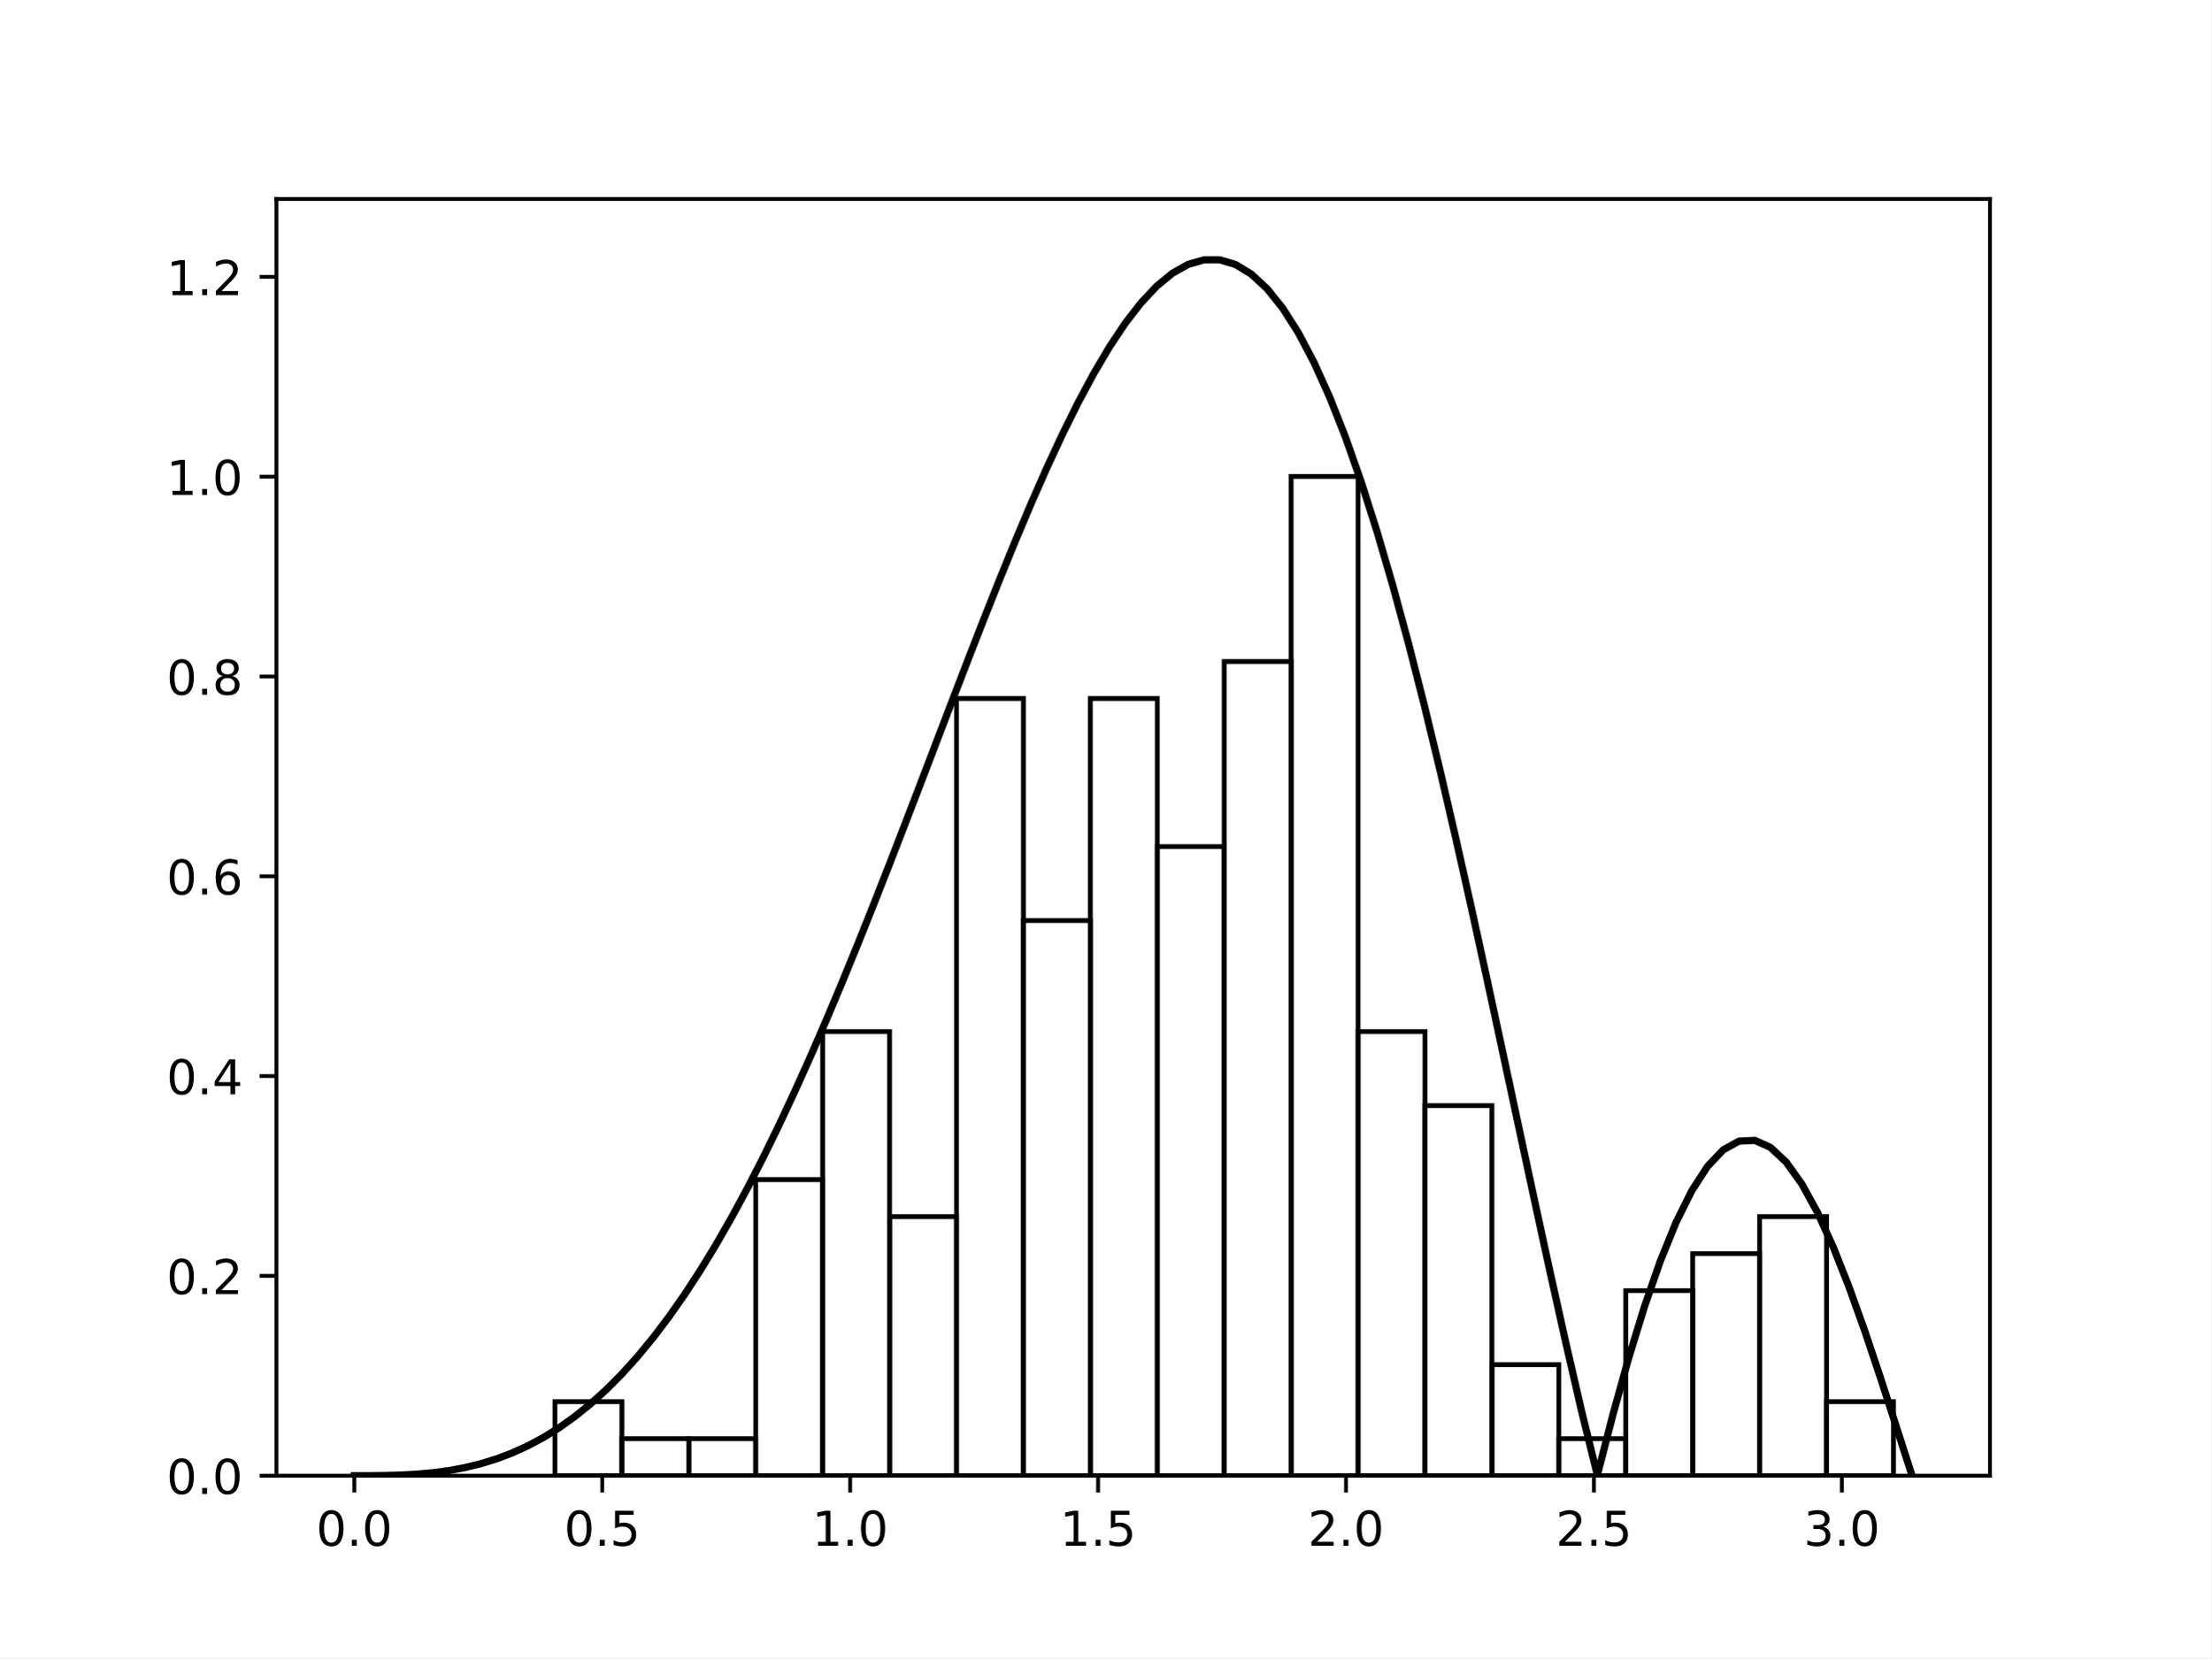
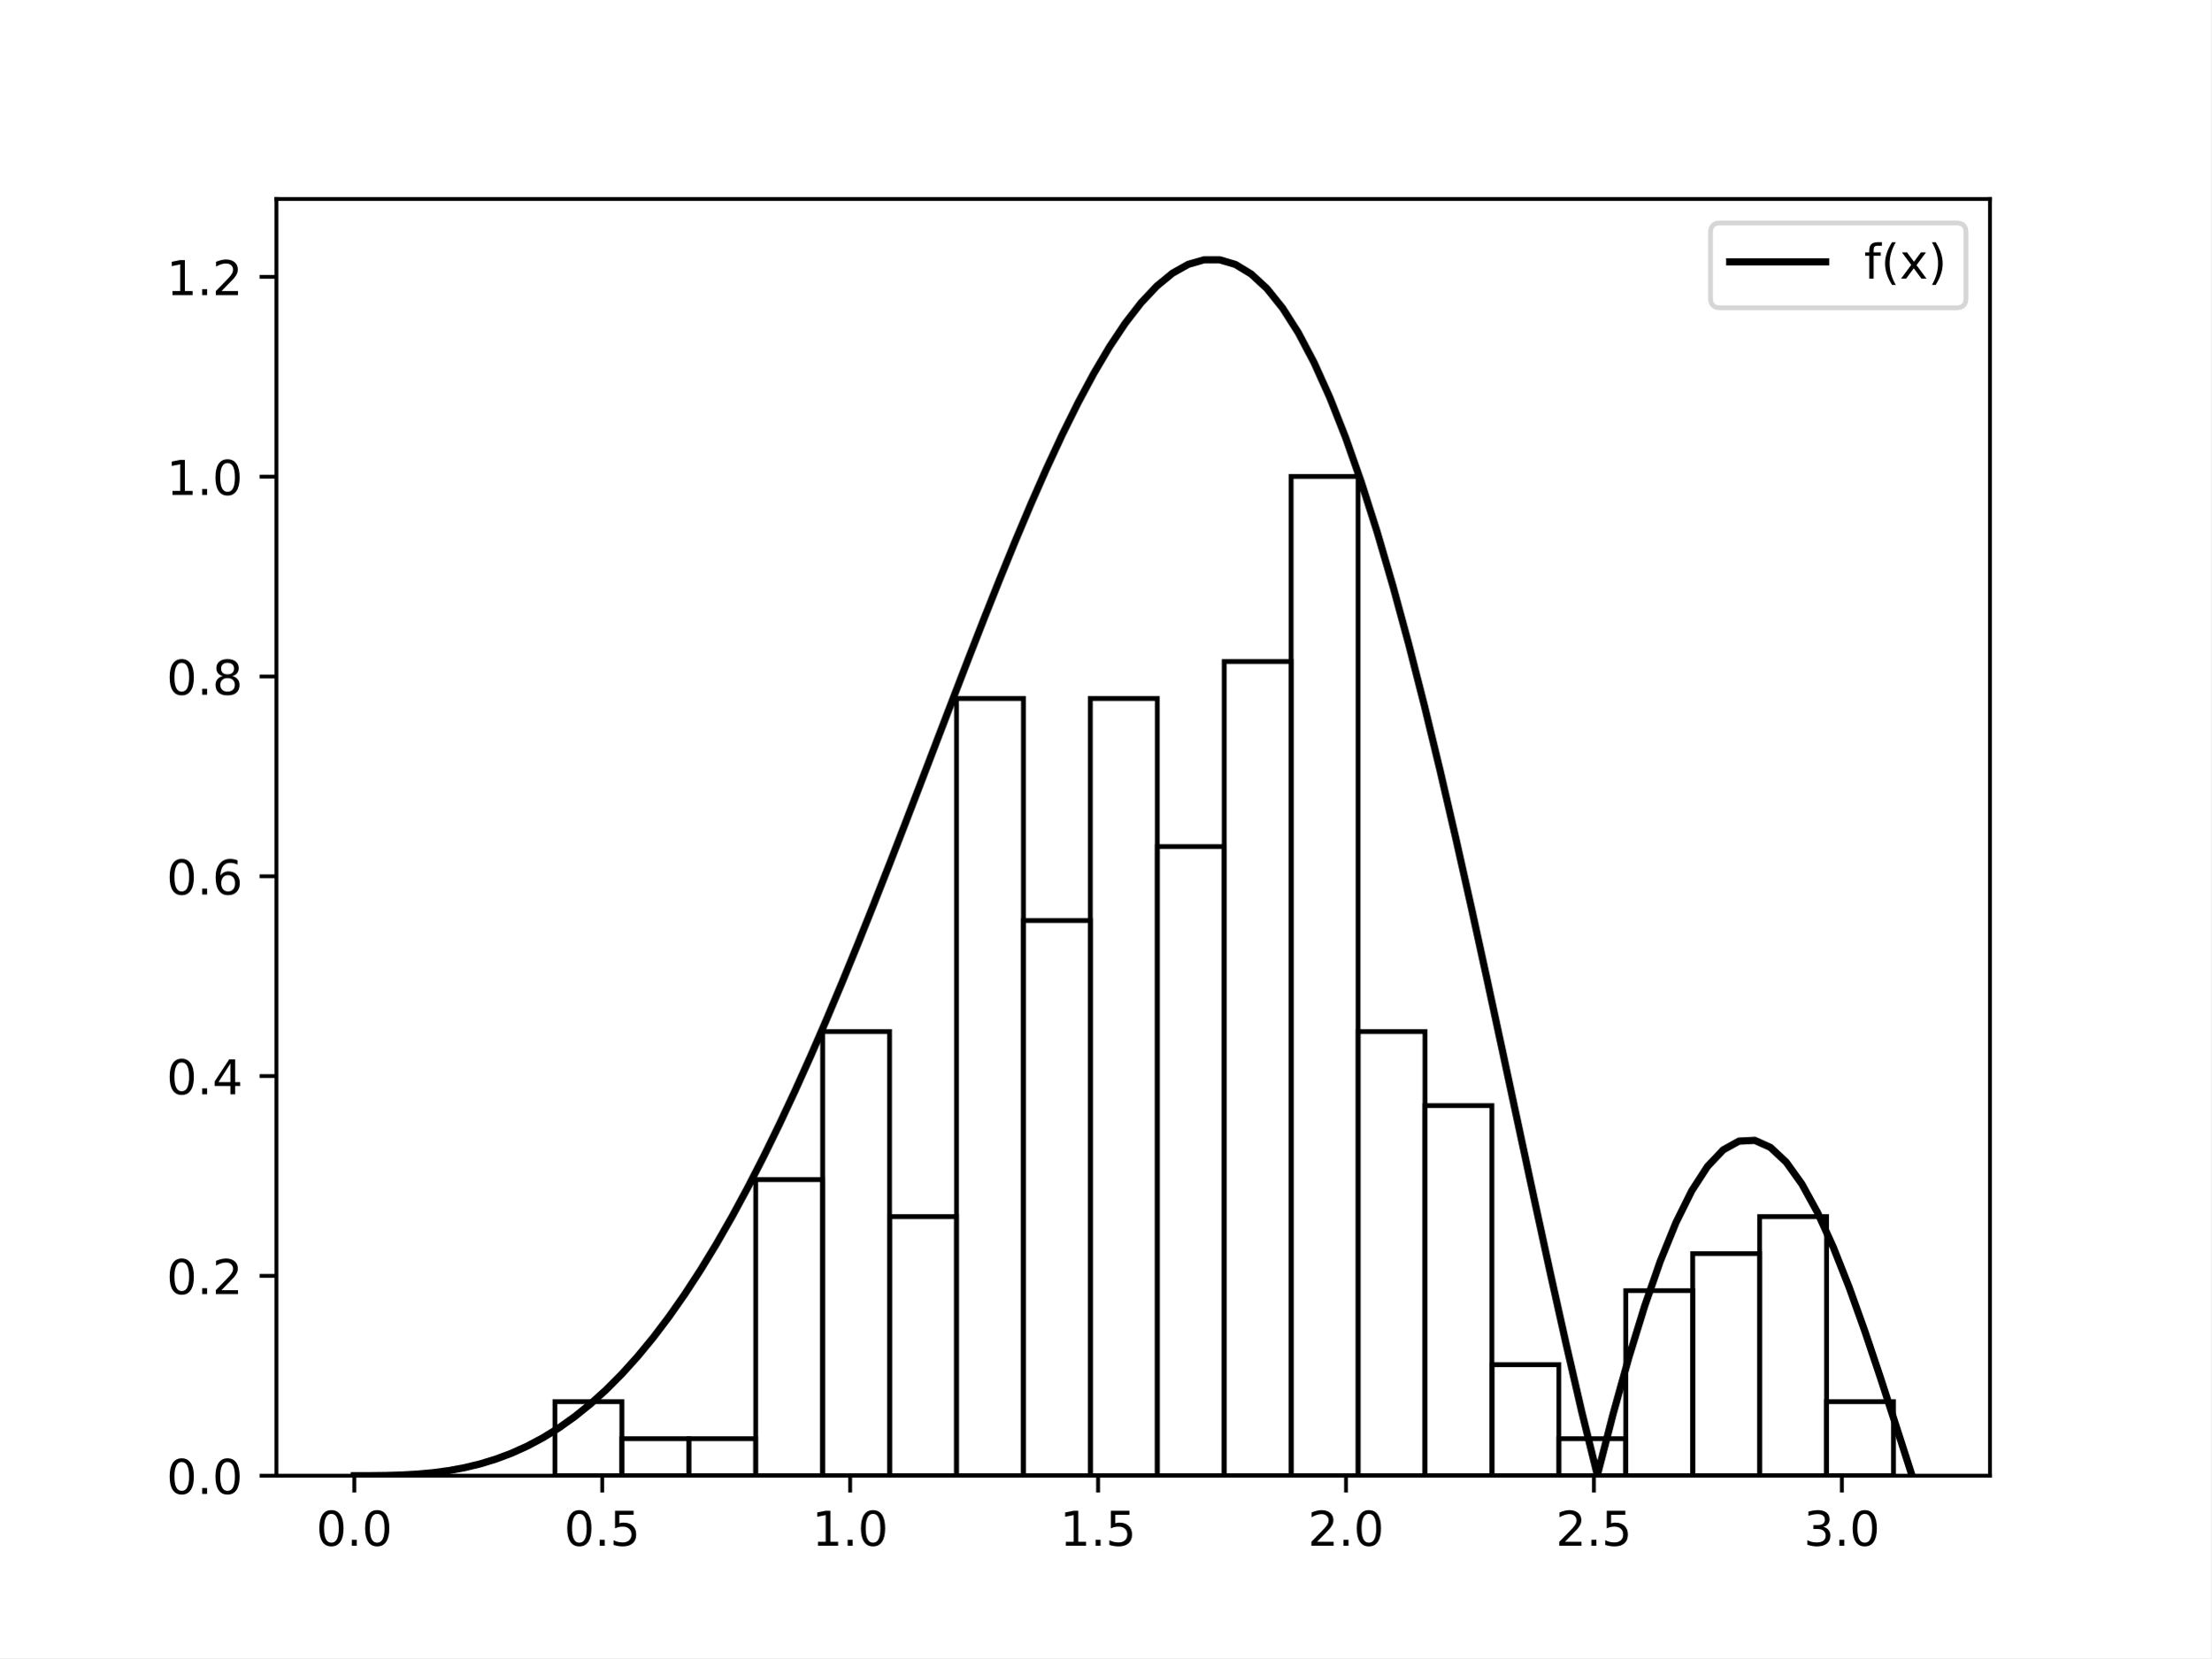
<svg xmlns="http://www.w3.org/2000/svg" xmlns:xlink="http://www.w3.org/1999/xlink" height="345.6pt" version="1.1" viewBox="0 0 460.8 345.6" width="460.8pt">
  <defs>
    <style type="text/css">
*{stroke-linecap:butt;stroke-linejoin:round;}
  </style>
  </defs>
  <g id="figure_1">
    <g id="patch_1">
      <path d="M 0 345.6  L 460.8 345.6  L 460.8 0  L 0 0  z " style="fill:#ffffff;" />
    </g>
    <g id="axes_1">
      <g id="patch_2">
        <path d="M 57.6 307.584  L 414.72 307.584  L 414.72 41.472  L 57.6 41.472  z " style="fill:#ffffff;" />
      </g>
      <g id="patch_3">
-         <path clip-path="url(#p04e54014bc)" d="M 115.647 307.584  L 129.596 307.584  L 129.596 292.156  L 115.647 292.156  z " style="fill:none;stroke:#000000;stroke-linejoin:miter;" />
+         <path clip-path="url(#pe1e170216d)" d="M 115.647 307.584  L 129.596 307.584  L 129.596 292.156  L 115.647 292.156  z " style="fill:none;stroke:#000000;stroke-linejoin:miter;" />
      </g>
      <g id="patch_4">
-         <path clip-path="url(#p04e54014bc)" d="M 129.596 307.584  L 143.544 307.584  L 143.544 299.87  L 129.596 299.87  z " style="fill:none;stroke:#000000;stroke-linejoin:miter;" />
+         <path clip-path="url(#pe1e170216d)" d="M 129.596 307.584  L 143.544 307.584  L 143.544 299.87  L 129.596 299.87  z " style="fill:none;stroke:#000000;stroke-linejoin:miter;" />
      </g>
      <g id="patch_5">
-         <path clip-path="url(#p04e54014bc)" d="M 143.544 307.584  L 157.492 307.584  L 157.492 299.87  L 143.544 299.87  z " style="fill:none;stroke:#000000;stroke-linejoin:miter;" />
+         <path clip-path="url(#pe1e170216d)" d="M 143.544 307.584  L 157.492 307.584  L 157.492 299.87  L 143.544 299.87  z " style="fill:none;stroke:#000000;stroke-linejoin:miter;" />
      </g>
      <g id="patch_6">
-         <path clip-path="url(#p04e54014bc)" d="M 157.492 307.584  L 171.44 307.584  L 171.44 245.872  L 157.492 245.872  z " style="fill:none;stroke:#000000;stroke-linejoin:miter;" />
+         <path clip-path="url(#pe1e170216d)" d="M 157.492 307.584  L 171.44 307.584  L 171.44 245.872  L 157.492 245.872  z " style="fill:none;stroke:#000000;stroke-linejoin:miter;" />
      </g>
      <g id="patch_7">
-         <path clip-path="url(#p04e54014bc)" d="M 171.44 307.584  L 185.388 307.584  L 185.388 215.016  L 171.44 215.016  z " style="fill:none;stroke:#000000;stroke-linejoin:miter;" />
+         <path clip-path="url(#pe1e170216d)" d="M 171.44 307.584  L 185.388 307.584  L 185.388 215.016  L 171.44 215.016  z " style="fill:none;stroke:#000000;stroke-linejoin:miter;" />
      </g>
      <g id="patch_8">
-         <path clip-path="url(#p04e54014bc)" d="M 185.388 307.584  L 199.337 307.584  L 199.337 253.586  L 185.388 253.586  z " style="fill:none;stroke:#000000;stroke-linejoin:miter;" />
+         <path clip-path="url(#pe1e170216d)" d="M 185.388 307.584  L 199.337 307.584  L 199.337 253.586  L 185.388 253.586  z " style="fill:none;stroke:#000000;stroke-linejoin:miter;" />
      </g>
      <g id="patch_9">
-         <path clip-path="url(#p04e54014bc)" d="M 199.337 307.584  L 213.285 307.584  L 213.285 145.59  L 199.337 145.59  z " style="fill:none;stroke:#000000;stroke-linejoin:miter;" />
+         <path clip-path="url(#pe1e170216d)" d="M 199.337 307.584  L 213.285 307.584  L 213.285 145.59  L 199.337 145.59  z " style="fill:none;stroke:#000000;stroke-linejoin:miter;" />
      </g>
      <g id="patch_10">
-         <path clip-path="url(#p04e54014bc)" d="M 213.285 307.584  L 227.233 307.584  L 227.233 191.874  L 213.285 191.874  z " style="fill:none;stroke:#000000;stroke-linejoin:miter;" />
+         <path clip-path="url(#pe1e170216d)" d="M 213.285 307.584  L 227.233 307.584  L 227.233 191.874  L 213.285 191.874  z " style="fill:none;stroke:#000000;stroke-linejoin:miter;" />
      </g>
      <g id="patch_11">
-         <path clip-path="url(#p04e54014bc)" d="M 227.233 307.584  L 241.181 307.584  L 241.181 145.59  L 227.233 145.59  z " style="fill:none;stroke:#000000;stroke-linejoin:miter;" />
+         <path clip-path="url(#pe1e170216d)" d="M 227.233 307.584  L 241.181 307.584  L 241.181 145.59  L 227.233 145.59  z " style="fill:none;stroke:#000000;stroke-linejoin:miter;" />
      </g>
      <g id="patch_12">
-         <path clip-path="url(#p04e54014bc)" d="M 241.181 307.584  L 255.129 307.584  L 255.129 176.446  L 241.181 176.446  z " style="fill:none;stroke:#000000;stroke-linejoin:miter;" />
+         <path clip-path="url(#pe1e170216d)" d="M 241.181 307.584  L 255.129 307.584  L 255.129 176.446  L 241.181 176.446  z " style="fill:none;stroke:#000000;stroke-linejoin:miter;" />
      </g>
      <g id="patch_13">
-         <path clip-path="url(#p04e54014bc)" d="M 255.129 307.584  L 269.077 307.584  L 269.077 137.876  L 255.129 137.876  z " style="fill:none;stroke:#000000;stroke-linejoin:miter;" />
+         <path clip-path="url(#pe1e170216d)" d="M 255.129 307.584  L 269.077 307.584  L 269.077 137.876  L 255.129 137.876  z " style="fill:none;stroke:#000000;stroke-linejoin:miter;" />
      </g>
      <g id="patch_14">
-         <path clip-path="url(#p04e54014bc)" d="M 269.077 307.584  L 283.026 307.584  L 283.026 99.307  L 269.077 99.307  z " style="fill:none;stroke:#000000;stroke-linejoin:miter;" />
+         <path clip-path="url(#pe1e170216d)" d="M 269.077 307.584  L 283.026 307.584  L 283.026 99.307  L 269.077 99.307  z " style="fill:none;stroke:#000000;stroke-linejoin:miter;" />
      </g>
      <g id="patch_15">
-         <path clip-path="url(#p04e54014bc)" d="M 283.026 307.584  L 296.974 307.584  L 296.974 215.016  L 283.026 215.016  z " style="fill:none;stroke:#000000;stroke-linejoin:miter;" />
+         <path clip-path="url(#pe1e170216d)" d="M 283.026 307.584  L 296.974 307.584  L 296.974 215.016  L 283.026 215.016  z " style="fill:none;stroke:#000000;stroke-linejoin:miter;" />
      </g>
      <g id="patch_16">
-         <path clip-path="url(#p04e54014bc)" d="M 296.974 307.584  L 310.922 307.584  L 310.922 230.444  L 296.974 230.444  z " style="fill:none;stroke:#000000;stroke-linejoin:miter;" />
+         <path clip-path="url(#pe1e170216d)" d="M 296.974 307.584  L 310.922 307.584  L 310.922 230.444  L 296.974 230.444  z " style="fill:none;stroke:#000000;stroke-linejoin:miter;" />
      </g>
      <g id="patch_17">
-         <path clip-path="url(#p04e54014bc)" d="M 310.922 307.584  L 324.87 307.584  L 324.87 284.442  L 310.922 284.442  z " style="fill:none;stroke:#000000;stroke-linejoin:miter;" />
+         <path clip-path="url(#pe1e170216d)" d="M 310.922 307.584  L 324.87 307.584  L 324.87 284.442  L 310.922 284.442  z " style="fill:none;stroke:#000000;stroke-linejoin:miter;" />
      </g>
      <g id="patch_18">
-         <path clip-path="url(#p04e54014bc)" d="M 324.87 307.584  L 338.818 307.584  L 338.818 299.87  L 324.87 299.87  z " style="fill:none;stroke:#000000;stroke-linejoin:miter;" />
+         <path clip-path="url(#pe1e170216d)" d="M 324.87 307.584  L 338.818 307.584  L 338.818 299.87  L 324.87 299.87  z " style="fill:none;stroke:#000000;stroke-linejoin:miter;" />
      </g>
      <g id="patch_19">
-         <path clip-path="url(#p04e54014bc)" d="M 338.818 307.584  L 352.767 307.584  L 352.767 269.014  L 338.818 269.014  z " style="fill:none;stroke:#000000;stroke-linejoin:miter;" />
+         <path clip-path="url(#pe1e170216d)" d="M 338.818 307.584  L 352.767 307.584  L 352.767 269.014  L 338.818 269.014  z " style="fill:none;stroke:#000000;stroke-linejoin:miter;" />
      </g>
      <g id="patch_20">
-         <path clip-path="url(#p04e54014bc)" d="M 352.767 307.584  L 366.715 307.584  L 366.715 261.3  L 352.767 261.3  z " style="fill:none;stroke:#000000;stroke-linejoin:miter;" />
+         <path clip-path="url(#pe1e170216d)" d="M 352.767 307.584  L 366.715 307.584  L 366.715 261.3  L 352.767 261.3  z " style="fill:none;stroke:#000000;stroke-linejoin:miter;" />
      </g>
      <g id="patch_21">
-         <path clip-path="url(#p04e54014bc)" d="M 366.715 307.584  L 380.663 307.584  L 380.663 253.586  L 366.715 253.586  z " style="fill:none;stroke:#000000;stroke-linejoin:miter;" />
+         <path clip-path="url(#pe1e170216d)" d="M 366.715 307.584  L 380.663 307.584  L 380.663 253.586  L 366.715 253.586  z " style="fill:none;stroke:#000000;stroke-linejoin:miter;" />
      </g>
      <g id="patch_22">
-         <path clip-path="url(#p04e54014bc)" d="M 380.663 307.584  L 394.611 307.584  L 394.611 292.156  L 380.663 292.156  z " style="fill:none;stroke:#000000;stroke-linejoin:miter;" />
+         <path clip-path="url(#pe1e170216d)" d="M 380.663 307.584  L 394.611 307.584  L 394.611 292.156  L 380.663 292.156  z " style="fill:none;stroke:#000000;stroke-linejoin:miter;" />
      </g>
      <g id="matplotlib.axis_1">
        <g id="xtick_1">
          <g id="line2d_1">
            <defs>
-               <path d="M 0 0  L 0 3.5  " id="m19777fe4b0" style="stroke:#000000;stroke-width:0.8;" />
-             </defs>
-             <g>
-               <use style="stroke:#000000;stroke-width:0.8;" x="73.833" xlink:href="#m19777fe4b0" y="307.584" />
+               <path d="M 0 0  L 0 3.5  " id="m7c89b75a17" style="stroke:#000000;stroke-width:0.8;" />
+             </defs>
+             <g>
+               <use style="stroke:#000000;stroke-width:0.8;" x="73.833" xlink:href="#m7c89b75a17" y="307.584" />
            </g>
          </g>
          <g id="text_1">
            <defs>
              <path d="M 31.781 66.406  Q 24.172 66.406 20.328 58.906  Q 16.5 51.422 16.5 36.375  Q 16.5 21.391 20.328 13.891  Q 24.172 6.391 31.781 6.391  Q 39.453 6.391 43.281 13.891  Q 47.125 21.391 47.125 36.375  Q 47.125 51.422 43.281 58.906  Q 39.453 66.406 31.781 66.406  z M 31.781 74.219  Q 44.047 74.219 50.516 64.516  Q 56.984 54.828 56.984 36.375  Q 56.984 17.969 50.516 8.266  Q 44.047 -1.422 31.781 -1.422  Q 19.531 -1.422 13.062 8.266  Q 6.594 17.969 6.594 36.375  Q 6.594 54.828 13.062 64.516  Q 19.531 74.219 31.781 74.219  z " id="DejaVuSans-48" />
              <path d="M 10.688 12.406  L 21 12.406  L 21 0  L 10.688 0  z " id="DejaVuSans-46" />
            </defs>
            <g transform="translate(65.88116 322.1824)scale(0.1 -0.1)">
              <use xlink:href="#DejaVuSans-48" />
              <use x="63.623" xlink:href="#DejaVuSans-46" />
              <use x="95.41" xlink:href="#DejaVuSans-48" />
            </g>
          </g>
        </g>
        <g id="xtick_2">
          <g id="line2d_2">
            <g>
-               <use style="stroke:#000000;stroke-width:0.8;" x="125.503" xlink:href="#m19777fe4b0" y="307.584" />
+               <use style="stroke:#000000;stroke-width:0.8;" x="125.503" xlink:href="#m7c89b75a17" y="307.584" />
            </g>
          </g>
          <g id="text_2">
            <defs>
              <path d="M 10.797 72.906  L 49.516 72.906  L 49.516 64.594  L 19.828 64.594  L 19.828 46.734  Q 21.969 47.469 24.109 47.828  Q 26.266 48.188 28.422 48.188  Q 40.625 48.188 47.75 41.5  Q 54.891 34.812 54.891 23.391  Q 54.891 11.625 47.562 5.094  Q 40.234 -1.422 26.906 -1.422  Q 22.312 -1.422 17.547 -0.641  Q 12.797 0.141 7.719 1.703  L 7.719 11.625  Q 12.109 9.234 16.797 8.062  Q 21.484 6.891 26.703 6.891  Q 35.156 6.891 40.078 11.328  Q 45.016 15.766 45.016 23.391  Q 45.016 31 40.078 35.438  Q 35.156 39.891 26.703 39.891  Q 22.75 39.891 18.812 39.016  Q 14.891 38.141 10.797 36.281  z " id="DejaVuSans-53" />
            </defs>
            <g transform="translate(117.5515 322.1824)scale(0.1 -0.1)">
              <use xlink:href="#DejaVuSans-48" />
              <use x="63.623" xlink:href="#DejaVuSans-46" />
              <use x="95.41" xlink:href="#DejaVuSans-53" />
            </g>
          </g>
        </g>
        <g id="xtick_3">
          <g id="line2d_3">
            <g>
-               <use style="stroke:#000000;stroke-width:0.8;" x="177.173" xlink:href="#m19777fe4b0" y="307.584" />
+               <use style="stroke:#000000;stroke-width:0.8;" x="177.173" xlink:href="#m7c89b75a17" y="307.584" />
            </g>
          </g>
          <g id="text_3">
            <defs>
              <path d="M 12.406 8.297  L 28.516 8.297  L 28.516 63.922  L 10.984 60.406  L 10.984 69.391  L 28.422 72.906  L 38.281 72.906  L 38.281 8.297  L 54.391 8.297  L 54.391 0  L 12.406 0  z " id="DejaVuSans-49" />
            </defs>
            <g transform="translate(169.2219 322.1824)scale(0.1 -0.1)">
              <use xlink:href="#DejaVuSans-49" />
              <use x="63.623" xlink:href="#DejaVuSans-46" />
              <use x="95.41" xlink:href="#DejaVuSans-48" />
            </g>
          </g>
        </g>
        <g id="xtick_4">
          <g id="line2d_4">
            <g>
-               <use style="stroke:#000000;stroke-width:0.8;" x="228.844" xlink:href="#m19777fe4b0" y="307.584" />
+               <use style="stroke:#000000;stroke-width:0.8;" x="228.844" xlink:href="#m7c89b75a17" y="307.584" />
            </g>
          </g>
          <g id="text_4">
            <g transform="translate(220.8923 322.1824)scale(0.1 -0.1)">
              <use xlink:href="#DejaVuSans-49" />
              <use x="63.623" xlink:href="#DejaVuSans-46" />
              <use x="95.41" xlink:href="#DejaVuSans-53" />
            </g>
          </g>
        </g>
        <g id="xtick_5">
          <g id="line2d_5">
            <g>
-               <use style="stroke:#000000;stroke-width:0.8;" x="280.514" xlink:href="#m19777fe4b0" y="307.584" />
+               <use style="stroke:#000000;stroke-width:0.8;" x="280.514" xlink:href="#m7c89b75a17" y="307.584" />
            </g>
          </g>
          <g id="text_5">
            <defs>
              <path d="M 19.188 8.297  L 53.609 8.297  L 53.609 0  L 7.328 0  L 7.328 8.297  Q 12.938 14.109 22.625 23.891  Q 32.328 33.688 34.812 36.531  Q 39.547 41.844 41.422 45.531  Q 43.312 49.219 43.312 52.781  Q 43.312 58.594 39.234 62.25  Q 35.156 65.922 28.609 65.922  Q 23.969 65.922 18.812 64.312  Q 13.672 62.703 7.812 59.422  L 7.812 69.391  Q 13.766 71.781 18.938 73  Q 24.125 74.219 28.422 74.219  Q 39.75 74.219 46.484 68.547  Q 53.219 62.891 53.219 53.422  Q 53.219 48.922 51.531 44.891  Q 49.859 40.875 45.406 35.406  Q 44.188 33.984 37.641 27.219  Q 31.109 20.453 19.188 8.297  z " id="DejaVuSans-50" />
            </defs>
            <g transform="translate(272.5627 322.1824)scale(0.1 -0.1)">
              <use xlink:href="#DejaVuSans-50" />
              <use x="63.623" xlink:href="#DejaVuSans-46" />
              <use x="95.41" xlink:href="#DejaVuSans-48" />
            </g>
          </g>
        </g>
        <g id="xtick_6">
          <g id="line2d_6">
            <g>
-               <use style="stroke:#000000;stroke-width:0.8;" x="332.185" xlink:href="#m19777fe4b0" y="307.584" />
+               <use style="stroke:#000000;stroke-width:0.8;" x="332.185" xlink:href="#m7c89b75a17" y="307.584" />
            </g>
          </g>
          <g id="text_6">
            <g transform="translate(324.233 322.1824)scale(0.1 -0.1)">
              <use xlink:href="#DejaVuSans-50" />
              <use x="63.623" xlink:href="#DejaVuSans-46" />
              <use x="95.41" xlink:href="#DejaVuSans-53" />
            </g>
          </g>
        </g>
        <g id="xtick_7">
          <g id="line2d_7">
            <g>
-               <use style="stroke:#000000;stroke-width:0.8;" x="383.855" xlink:href="#m19777fe4b0" y="307.584" />
+               <use style="stroke:#000000;stroke-width:0.8;" x="383.855" xlink:href="#m7c89b75a17" y="307.584" />
            </g>
          </g>
          <g id="text_7">
            <defs>
              <path d="M 40.578 39.312  Q 47.656 37.797 51.625 33  Q 55.609 28.219 55.609 21.188  Q 55.609 10.406 48.188 4.484  Q 40.766 -1.422 27.094 -1.422  Q 22.516 -1.422 17.656 -0.516  Q 12.797 0.391 7.625 2.203  L 7.625 11.719  Q 11.719 9.328 16.594 8.109  Q 21.484 6.891 26.812 6.891  Q 36.078 6.891 40.938 10.547  Q 45.797 14.203 45.797 21.188  Q 45.797 27.641 41.281 31.266  Q 36.766 34.906 28.719 34.906  L 20.219 34.906  L 20.219 43.016  L 29.109 43.016  Q 36.375 43.016 40.234 45.922  Q 44.094 48.828 44.094 54.297  Q 44.094 59.906 40.109 62.906  Q 36.141 65.922 28.719 65.922  Q 24.656 65.922 20.016 65.031  Q 15.375 64.156 9.812 62.312  L 9.812 71.094  Q 15.438 72.656 20.344 73.438  Q 25.25 74.219 29.594 74.219  Q 40.828 74.219 47.359 69.109  Q 53.906 64.016 53.906 55.328  Q 53.906 49.266 50.438 45.094  Q 46.969 40.922 40.578 39.312  z " id="DejaVuSans-51" />
            </defs>
            <g transform="translate(375.9034 322.1824)scale(0.1 -0.1)">
              <use xlink:href="#DejaVuSans-51" />
              <use x="63.623" xlink:href="#DejaVuSans-46" />
              <use x="95.41" xlink:href="#DejaVuSans-48" />
            </g>
          </g>
        </g>
      </g>
      <g id="matplotlib.axis_2">
        <g id="ytick_1">
          <g id="line2d_8">
            <defs>
-               <path d="M 0 0  L -3.5 0  " id="mfa84edf7d5" style="stroke:#000000;stroke-width:0.8;" />
-             </defs>
-             <g>
-               <use style="stroke:#000000;stroke-width:0.8;" x="57.6" xlink:href="#mfa84edf7d5" y="307.584" />
+               <path d="M 0 0  L -3.5 0  " id="m022ee3ea6a" style="stroke:#000000;stroke-width:0.8;" />
+             </defs>
+             <g>
+               <use style="stroke:#000000;stroke-width:0.8;" x="57.6" xlink:href="#m022ee3ea6a" y="307.584" />
            </g>
          </g>
          <g id="text_8">
            <g transform="translate(34.69687 311.3832)scale(0.1 -0.1)">
              <use xlink:href="#DejaVuSans-48" />
              <use x="63.623" xlink:href="#DejaVuSans-46" />
              <use x="95.41" xlink:href="#DejaVuSans-48" />
            </g>
          </g>
        </g>
        <g id="ytick_2">
          <g id="line2d_9">
            <g>
-               <use style="stroke:#000000;stroke-width:0.8;" x="57.6" xlink:href="#mfa84edf7d5" y="265.937" />
+               <use style="stroke:#000000;stroke-width:0.8;" x="57.6" xlink:href="#m022ee3ea6a" y="265.937" />
            </g>
          </g>
          <g id="text_9">
            <g transform="translate(34.69687 269.7361)scale(0.1 -0.1)">
              <use xlink:href="#DejaVuSans-48" />
              <use x="63.623" xlink:href="#DejaVuSans-46" />
              <use x="95.41" xlink:href="#DejaVuSans-50" />
            </g>
          </g>
        </g>
        <g id="ytick_3">
          <g id="line2d_10">
            <g>
-               <use style="stroke:#000000;stroke-width:0.8;" x="57.6" xlink:href="#mfa84edf7d5" y="224.29" />
+               <use style="stroke:#000000;stroke-width:0.8;" x="57.6" xlink:href="#m022ee3ea6a" y="224.29" />
            </g>
          </g>
          <g id="text_10">
            <defs>
              <path d="M 37.797 64.312  L 12.891 25.391  L 37.797 25.391  z M 35.203 72.906  L 47.609 72.906  L 47.609 25.391  L 58.016 25.391  L 58.016 17.188  L 47.609 17.188  L 47.609 0  L 37.797 0  L 37.797 17.188  L 4.891 17.188  L 4.891 26.703  z " id="DejaVuSans-52" />
            </defs>
            <g transform="translate(34.69687 228.089)scale(0.1 -0.1)">
              <use xlink:href="#DejaVuSans-48" />
              <use x="63.623" xlink:href="#DejaVuSans-46" />
              <use x="95.41" xlink:href="#DejaVuSans-52" />
            </g>
          </g>
        </g>
        <g id="ytick_4">
          <g id="line2d_11">
            <g>
-               <use style="stroke:#000000;stroke-width:0.8;" x="57.6" xlink:href="#mfa84edf7d5" y="182.643" />
+               <use style="stroke:#000000;stroke-width:0.8;" x="57.6" xlink:href="#m022ee3ea6a" y="182.643" />
            </g>
          </g>
          <g id="text_11">
            <defs>
              <path d="M 33.016 40.375  Q 26.375 40.375 22.484 35.828  Q 18.609 31.297 18.609 23.391  Q 18.609 15.531 22.484 10.953  Q 26.375 6.391 33.016 6.391  Q 39.656 6.391 43.531 10.953  Q 47.406 15.531 47.406 23.391  Q 47.406 31.297 43.531 35.828  Q 39.656 40.375 33.016 40.375  z M 52.594 71.297  L 52.594 62.312  Q 48.875 64.062 45.094 64.984  Q 41.312 65.922 37.594 65.922  Q 27.828 65.922 22.672 59.328  Q 17.531 52.734 16.797 39.406  Q 19.672 43.656 24.016 45.922  Q 28.375 48.188 33.594 48.188  Q 44.578 48.188 50.953 41.516  Q 57.328 34.859 57.328 23.391  Q 57.328 12.156 50.688 5.359  Q 44.047 -1.422 33.016 -1.422  Q 20.359 -1.422 13.672 8.266  Q 6.984 17.969 6.984 36.375  Q 6.984 53.656 15.188 63.938  Q 23.391 74.219 37.203 74.219  Q 40.922 74.219 44.703 73.484  Q 48.484 72.75 52.594 71.297  z " id="DejaVuSans-54" />
            </defs>
            <g transform="translate(34.69687 186.4419)scale(0.1 -0.1)">
              <use xlink:href="#DejaVuSans-48" />
              <use x="63.623" xlink:href="#DejaVuSans-46" />
              <use x="95.41" xlink:href="#DejaVuSans-54" />
            </g>
          </g>
        </g>
        <g id="ytick_5">
          <g id="line2d_12">
            <g>
-               <use style="stroke:#000000;stroke-width:0.8;" x="57.6" xlink:href="#mfa84edf7d5" y="140.996" />
+               <use style="stroke:#000000;stroke-width:0.8;" x="57.6" xlink:href="#m022ee3ea6a" y="140.996" />
            </g>
          </g>
          <g id="text_12">
            <defs>
              <path d="M 31.781 34.625  Q 24.75 34.625 20.719 30.859  Q 16.703 27.094 16.703 20.516  Q 16.703 13.922 20.719 10.156  Q 24.75 6.391 31.781 6.391  Q 38.812 6.391 42.859 10.172  Q 46.922 13.969 46.922 20.516  Q 46.922 27.094 42.891 30.859  Q 38.875 34.625 31.781 34.625  z M 21.922 38.812  Q 15.578 40.375 12.031 44.719  Q 8.5 49.078 8.5 55.328  Q 8.5 64.062 14.719 69.141  Q 20.953 74.219 31.781 74.219  Q 42.672 74.219 48.875 69.141  Q 55.078 64.062 55.078 55.328  Q 55.078 49.078 51.531 44.719  Q 48 40.375 41.703 38.812  Q 48.828 37.156 52.797 32.312  Q 56.781 27.484 56.781 20.516  Q 56.781 9.906 50.312 4.234  Q 43.844 -1.422 31.781 -1.422  Q 19.734 -1.422 13.25 4.234  Q 6.781 9.906 6.781 20.516  Q 6.781 27.484 10.781 32.312  Q 14.797 37.156 21.922 38.812  z M 18.312 54.391  Q 18.312 48.734 21.844 45.562  Q 25.391 42.391 31.781 42.391  Q 38.141 42.391 41.719 45.562  Q 45.312 48.734 45.312 54.391  Q 45.312 60.062 41.719 63.234  Q 38.141 66.406 31.781 66.406  Q 25.391 66.406 21.844 63.234  Q 18.312 60.062 18.312 54.391  z " id="DejaVuSans-56" />
            </defs>
            <g transform="translate(34.69687 144.7948)scale(0.1 -0.1)">
              <use xlink:href="#DejaVuSans-48" />
              <use x="63.623" xlink:href="#DejaVuSans-46" />
              <use x="95.41" xlink:href="#DejaVuSans-56" />
            </g>
          </g>
        </g>
        <g id="ytick_6">
          <g id="line2d_13">
            <g>
-               <use style="stroke:#000000;stroke-width:0.8;" x="57.6" xlink:href="#mfa84edf7d5" y="99.348" />
+               <use style="stroke:#000000;stroke-width:0.8;" x="57.6" xlink:href="#m022ee3ea6a" y="99.348" />
            </g>
          </g>
          <g id="text_13">
            <g transform="translate(34.69687 103.1477)scale(0.1 -0.1)">
              <use xlink:href="#DejaVuSans-49" />
              <use x="63.623" xlink:href="#DejaVuSans-46" />
              <use x="95.41" xlink:href="#DejaVuSans-48" />
            </g>
          </g>
        </g>
        <g id="ytick_7">
          <g id="line2d_14">
            <g>
-               <use style="stroke:#000000;stroke-width:0.8;" x="57.6" xlink:href="#mfa84edf7d5" y="57.701" />
+               <use style="stroke:#000000;stroke-width:0.8;" x="57.6" xlink:href="#m022ee3ea6a" y="57.701" />
            </g>
          </g>
          <g id="text_14">
            <g transform="translate(34.69687 61.50055)scale(0.1 -0.1)">
              <use xlink:href="#DejaVuSans-49" />
              <use x="63.623" xlink:href="#DejaVuSans-46" />
              <use x="95.41" xlink:href="#DejaVuSans-50" />
            </g>
          </g>
        </g>
      </g>
      <g id="line2d_15">
-         <path clip-path="url(#p04e54014bc)" d="M 73.833 307.584  L 77.112 307.579  L 80.391 307.543  L 83.671 307.447  L 86.95 307.263  L 90.229 306.964  L 93.509 306.524  L 96.788 305.918  L 100.067 305.125  L 103.347 304.121  L 106.626 302.888  L 109.905 301.405  L 113.185 299.655  L 116.464 297.622  L 119.743 295.291  L 123.023 292.65  L 126.302 289.687  L 129.581 286.392  L 132.861 282.757  L 136.14 278.776  L 139.42 274.446  L 142.699 269.763  L 145.978 264.729  L 149.258 259.344  L 152.537 253.615  L 155.816 247.548  L 159.096 241.152  L 162.375 234.44  L 165.654 227.426  L 168.934 220.128  L 172.213 212.567  L 175.492 204.767  L 178.772 196.752  L 182.051 188.554  L 185.33 180.205  L 188.61 171.739  L 191.889 163.196  L 195.168 154.617  L 198.448 146.046  L 201.727 137.531  L 205.006 129.12  L 208.286 120.867  L 211.565 112.826  L 214.844 105.052  L 218.124 97.604  L 221.403 90.541  L 224.682 83.924  L 227.962 77.812  L 231.241 72.267  L 234.52 67.348  L 237.8 63.115  L 241.079 59.625  L 244.358 56.933  L 247.638 55.091  L 250.917 54.146  L 254.196 54.144  L 257.476 55.122  L 260.755 57.113  L 264.034 60.142  L 267.314 64.228  L 270.593 69.381  L 273.872 75.601  L 277.152 82.881  L 280.431 91.201  L 283.71 100.533  L 286.99 110.835  L 290.269 122.056  L 293.548 134.131  L 296.828 146.986  L 300.107 160.533  L 303.386 174.674  L 306.666 189.3  L 309.945 204.291  L 313.224 219.517  L 316.504 234.841  L 319.783 250.119  L 323.062 265.2  L 326.342 279.929  L 329.621 294.151  L 332.9 307.46  L 336.18 294.72  L 339.459 282.947  L 342.739 272.283  L 346.018 262.858  L 349.297 254.792  L 352.577 248.184  L 355.856 243.121  L 359.135 239.663  L 362.415 237.848  L 365.694 237.687  L 368.973 239.164  L 372.253 242.231  L 375.532 246.807  L 378.811 252.781  L 382.091 260.007  L 385.37 268.305  L 388.649 277.467  L 391.929 287.25  L 395.208 297.387  L 398.487 307.584  " style="fill:none;stroke:#000000;stroke-linecap:square;stroke-width:1.5;" />
+         <path clip-path="url(#pe1e170216d)" d="M 73.833 307.584  L 77.112 307.579  L 80.391 307.543  L 83.671 307.447  L 86.95 307.263  L 90.229 306.964  L 93.509 306.524  L 96.788 305.918  L 100.067 305.125  L 103.347 304.121  L 106.626 302.888  L 109.905 301.405  L 113.185 299.655  L 116.464 297.622  L 119.743 295.291  L 123.023 292.65  L 126.302 289.687  L 129.581 286.392  L 132.861 282.757  L 136.14 278.776  L 139.42 274.446  L 142.699 269.763  L 145.978 264.729  L 149.258 259.344  L 152.537 253.615  L 155.816 247.548  L 159.096 241.152  L 162.375 234.44  L 165.654 227.426  L 168.934 220.128  L 172.213 212.567  L 175.492 204.767  L 178.772 196.752  L 182.051 188.554  L 185.33 180.205  L 188.61 171.739  L 191.889 163.196  L 195.168 154.617  L 198.448 146.046  L 201.727 137.531  L 205.006 129.12  L 208.286 120.867  L 211.565 112.826  L 214.844 105.052  L 218.124 97.604  L 221.403 90.541  L 224.682 83.924  L 227.962 77.812  L 231.241 72.267  L 234.52 67.348  L 237.8 63.115  L 241.079 59.625  L 244.358 56.933  L 247.638 55.091  L 250.917 54.146  L 254.196 54.144  L 257.476 55.122  L 260.755 57.113  L 264.034 60.142  L 267.314 64.228  L 270.593 69.381  L 273.872 75.601  L 277.152 82.881  L 280.431 91.201  L 283.71 100.533  L 286.99 110.835  L 290.269 122.056  L 293.548 134.131  L 296.828 146.986  L 300.107 160.533  L 303.386 174.674  L 306.666 189.3  L 309.945 204.291  L 313.224 219.517  L 316.504 234.841  L 319.783 250.119  L 323.062 265.2  L 326.342 279.929  L 329.621 294.151  L 332.9 307.46  L 336.18 294.72  L 339.459 282.947  L 342.739 272.283  L 346.018 262.858  L 349.297 254.792  L 352.577 248.184  L 355.856 243.121  L 359.135 239.663  L 362.415 237.848  L 365.694 237.687  L 368.973 239.164  L 372.253 242.231  L 375.532 246.807  L 378.811 252.781  L 382.091 260.007  L 385.37 268.305  L 388.649 277.467  L 391.929 287.25  L 395.208 297.387  L 398.487 307.584  " style="fill:none;stroke:#000000;stroke-linecap:square;stroke-width:1.5;" />
      </g>
      <g id="patch_23">
        <path d="M 57.6 307.584  L 57.6 41.472  " style="fill:none;stroke:#000000;stroke-linecap:square;stroke-linejoin:miter;stroke-width:0.8;" />
      </g>
      <g id="patch_24">
        <path d="M 414.72 307.584  L 414.72 41.472  " style="fill:none;stroke:#000000;stroke-linecap:square;stroke-linejoin:miter;stroke-width:0.8;" />
      </g>
      <g id="patch_25">
        <path d="M 57.6 307.584  L 414.72 307.584  " style="fill:none;stroke:#000000;stroke-linecap:square;stroke-linejoin:miter;stroke-width:0.8;" />
      </g>
      <g id="patch_26">
        <path d="M 57.6 41.472  L 414.72 41.472  " style="fill:none;stroke:#000000;stroke-linecap:square;stroke-linejoin:miter;stroke-width:0.8;" />
+       </g>
+       <g id="legend_1">
+         <g id="patch_27">
+           <path d="M 358.478 64.15  L 407.72 64.15  Q 409.72 64.15 409.72 62.15  L 409.72 48.472  Q 409.72 46.472 407.72 46.472  L 358.478 46.472  Q 356.478 46.472 356.478 48.472  L 356.478 62.15  Q 356.478 64.15 358.478 64.15  z " style="fill:#ffffff;opacity:0.8;stroke:#cccccc;stroke-linejoin:miter;" />
+         </g>
+         <g id="line2d_16">
+           <path d="M 360.478 54.57  L 380.478 54.57  " style="fill:none;stroke:#000000;stroke-linecap:square;stroke-width:1.5;" />
+         </g>
+         <g id="line2d_17" />
+         <g id="text_15">
+           <defs>
+             <path d="M 37.109 75.984  L 37.109 68.5  L 28.516 68.5  Q 23.688 68.5 21.797 66.547  Q 19.922 64.594 19.922 59.516  L 19.922 54.688  L 34.719 54.688  L 34.719 47.703  L 19.922 47.703  L 19.922 0  L 10.891 0  L 10.891 47.703  L 2.297 47.703  L 2.297 54.688  L 10.891 54.688  L 10.891 58.5  Q 10.891 67.625 15.141 71.797  Q 19.391 75.984 28.609 75.984  z " id="DejaVuSans-102" />
+             <path d="M 31 75.875  Q 24.469 64.656 21.281 53.656  Q 18.109 42.672 18.109 31.391  Q 18.109 20.125 21.312 9.062  Q 24.516 -2 31 -13.188  L 23.188 -13.188  Q 15.875 -1.703 12.234 9.375  Q 8.594 20.453 8.594 31.391  Q 8.594 42.281 12.203 53.312  Q 15.828 64.359 23.188 75.875  z " id="DejaVuSans-40" />
+             <path d="M 54.891 54.688  L 35.109 28.078  L 55.906 0  L 45.312 0  L 29.391 21.484  L 13.484 0  L 2.875 0  L 24.125 28.609  L 4.688 54.688  L 15.281 54.688  L 29.781 35.203  L 44.281 54.688  z " id="DejaVuSans-120" />
+             <path d="M 8.016 75.875  L 15.828 75.875  Q 23.141 64.359 26.781 53.312  Q 30.422 42.281 30.422 31.391  Q 30.422 20.453 26.781 9.375  Q 23.141 -1.703 15.828 -13.188  L 8.016 -13.188  Q 14.5 -2 17.703 9.062  Q 20.906 20.125 20.906 31.391  Q 20.906 42.672 17.703 53.656  Q 14.5 64.656 8.016 75.875  z " id="DejaVuSans-41" />
+           </defs>
+           <g transform="translate(388.4778 58.07044)scale(0.1 -0.1)">
+             <use xlink:href="#DejaVuSans-102" />
+             <use x="35.205" xlink:href="#DejaVuSans-40" />
+             <use x="74.219" xlink:href="#DejaVuSans-120" />
+             <use x="133.398" xlink:href="#DejaVuSans-41" />
+           </g>
+         </g>
      </g>
    </g>
  </g>
  <defs>
-     <clipPath id="p04e54014bc">
+     <clipPath id="pe1e170216d">
      <rect height="266.112" width="357.12" x="57.6" y="41.472" />
    </clipPath>
  </defs>
</svg>
